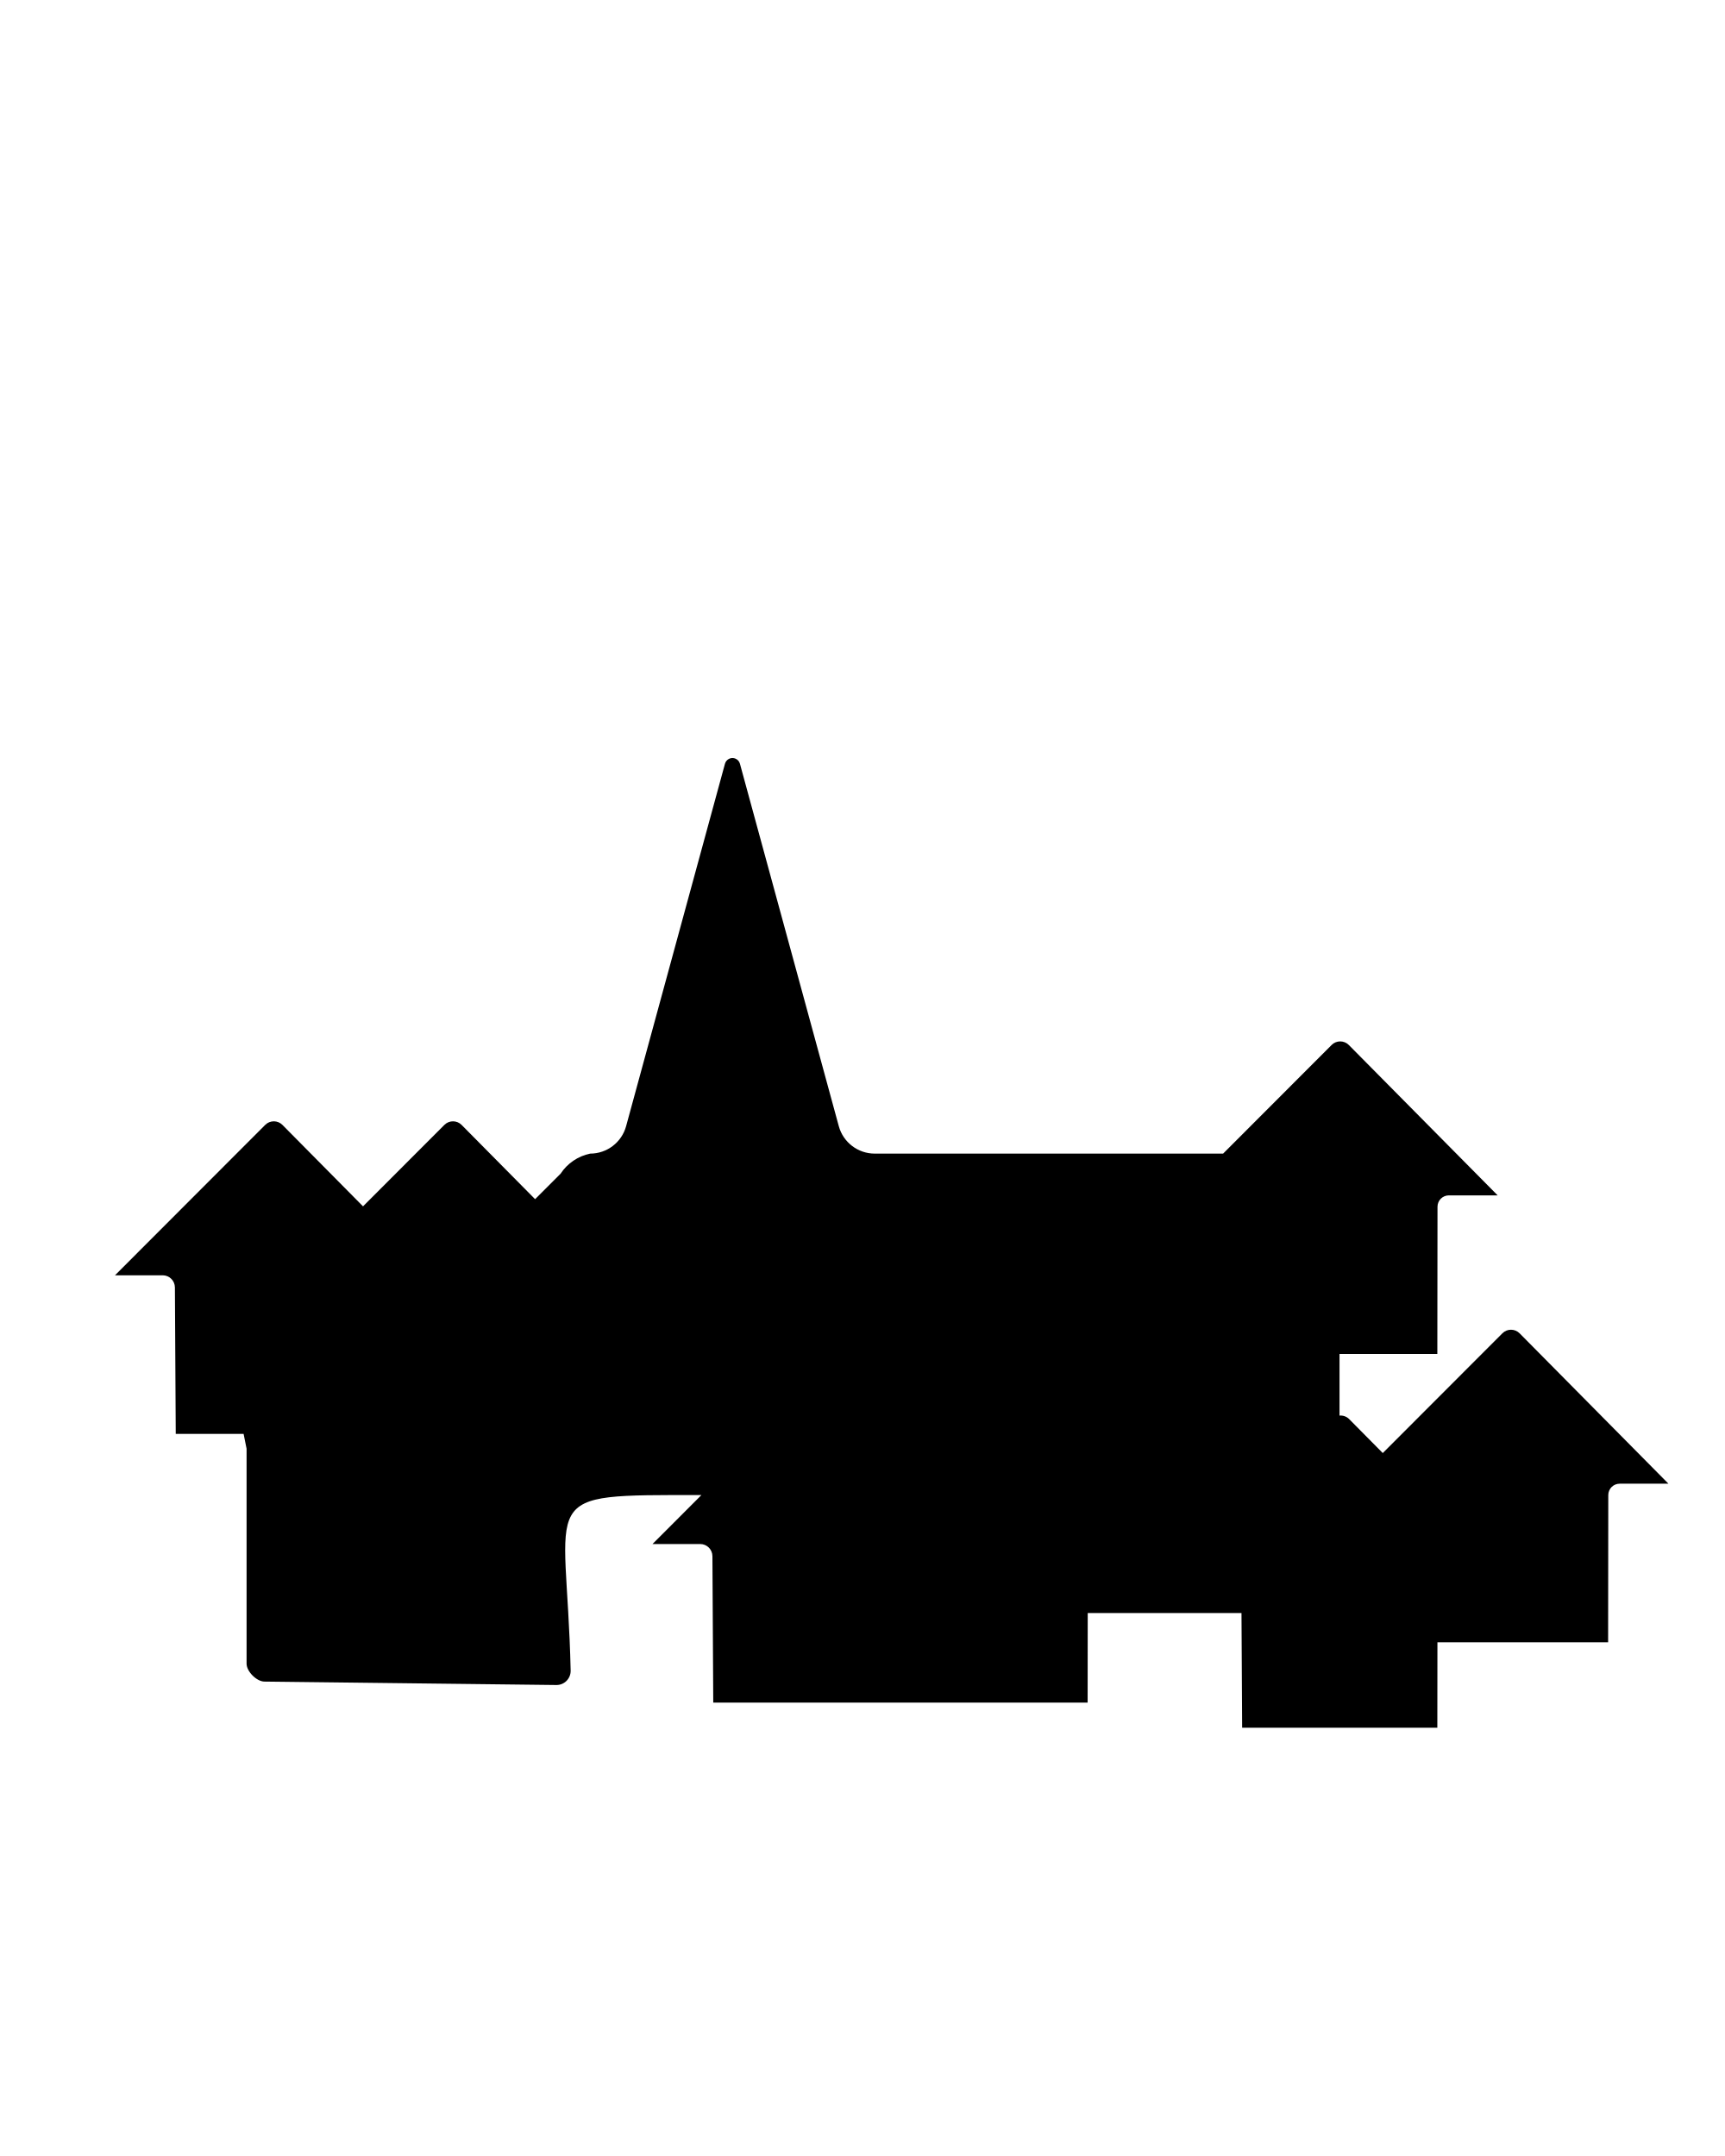
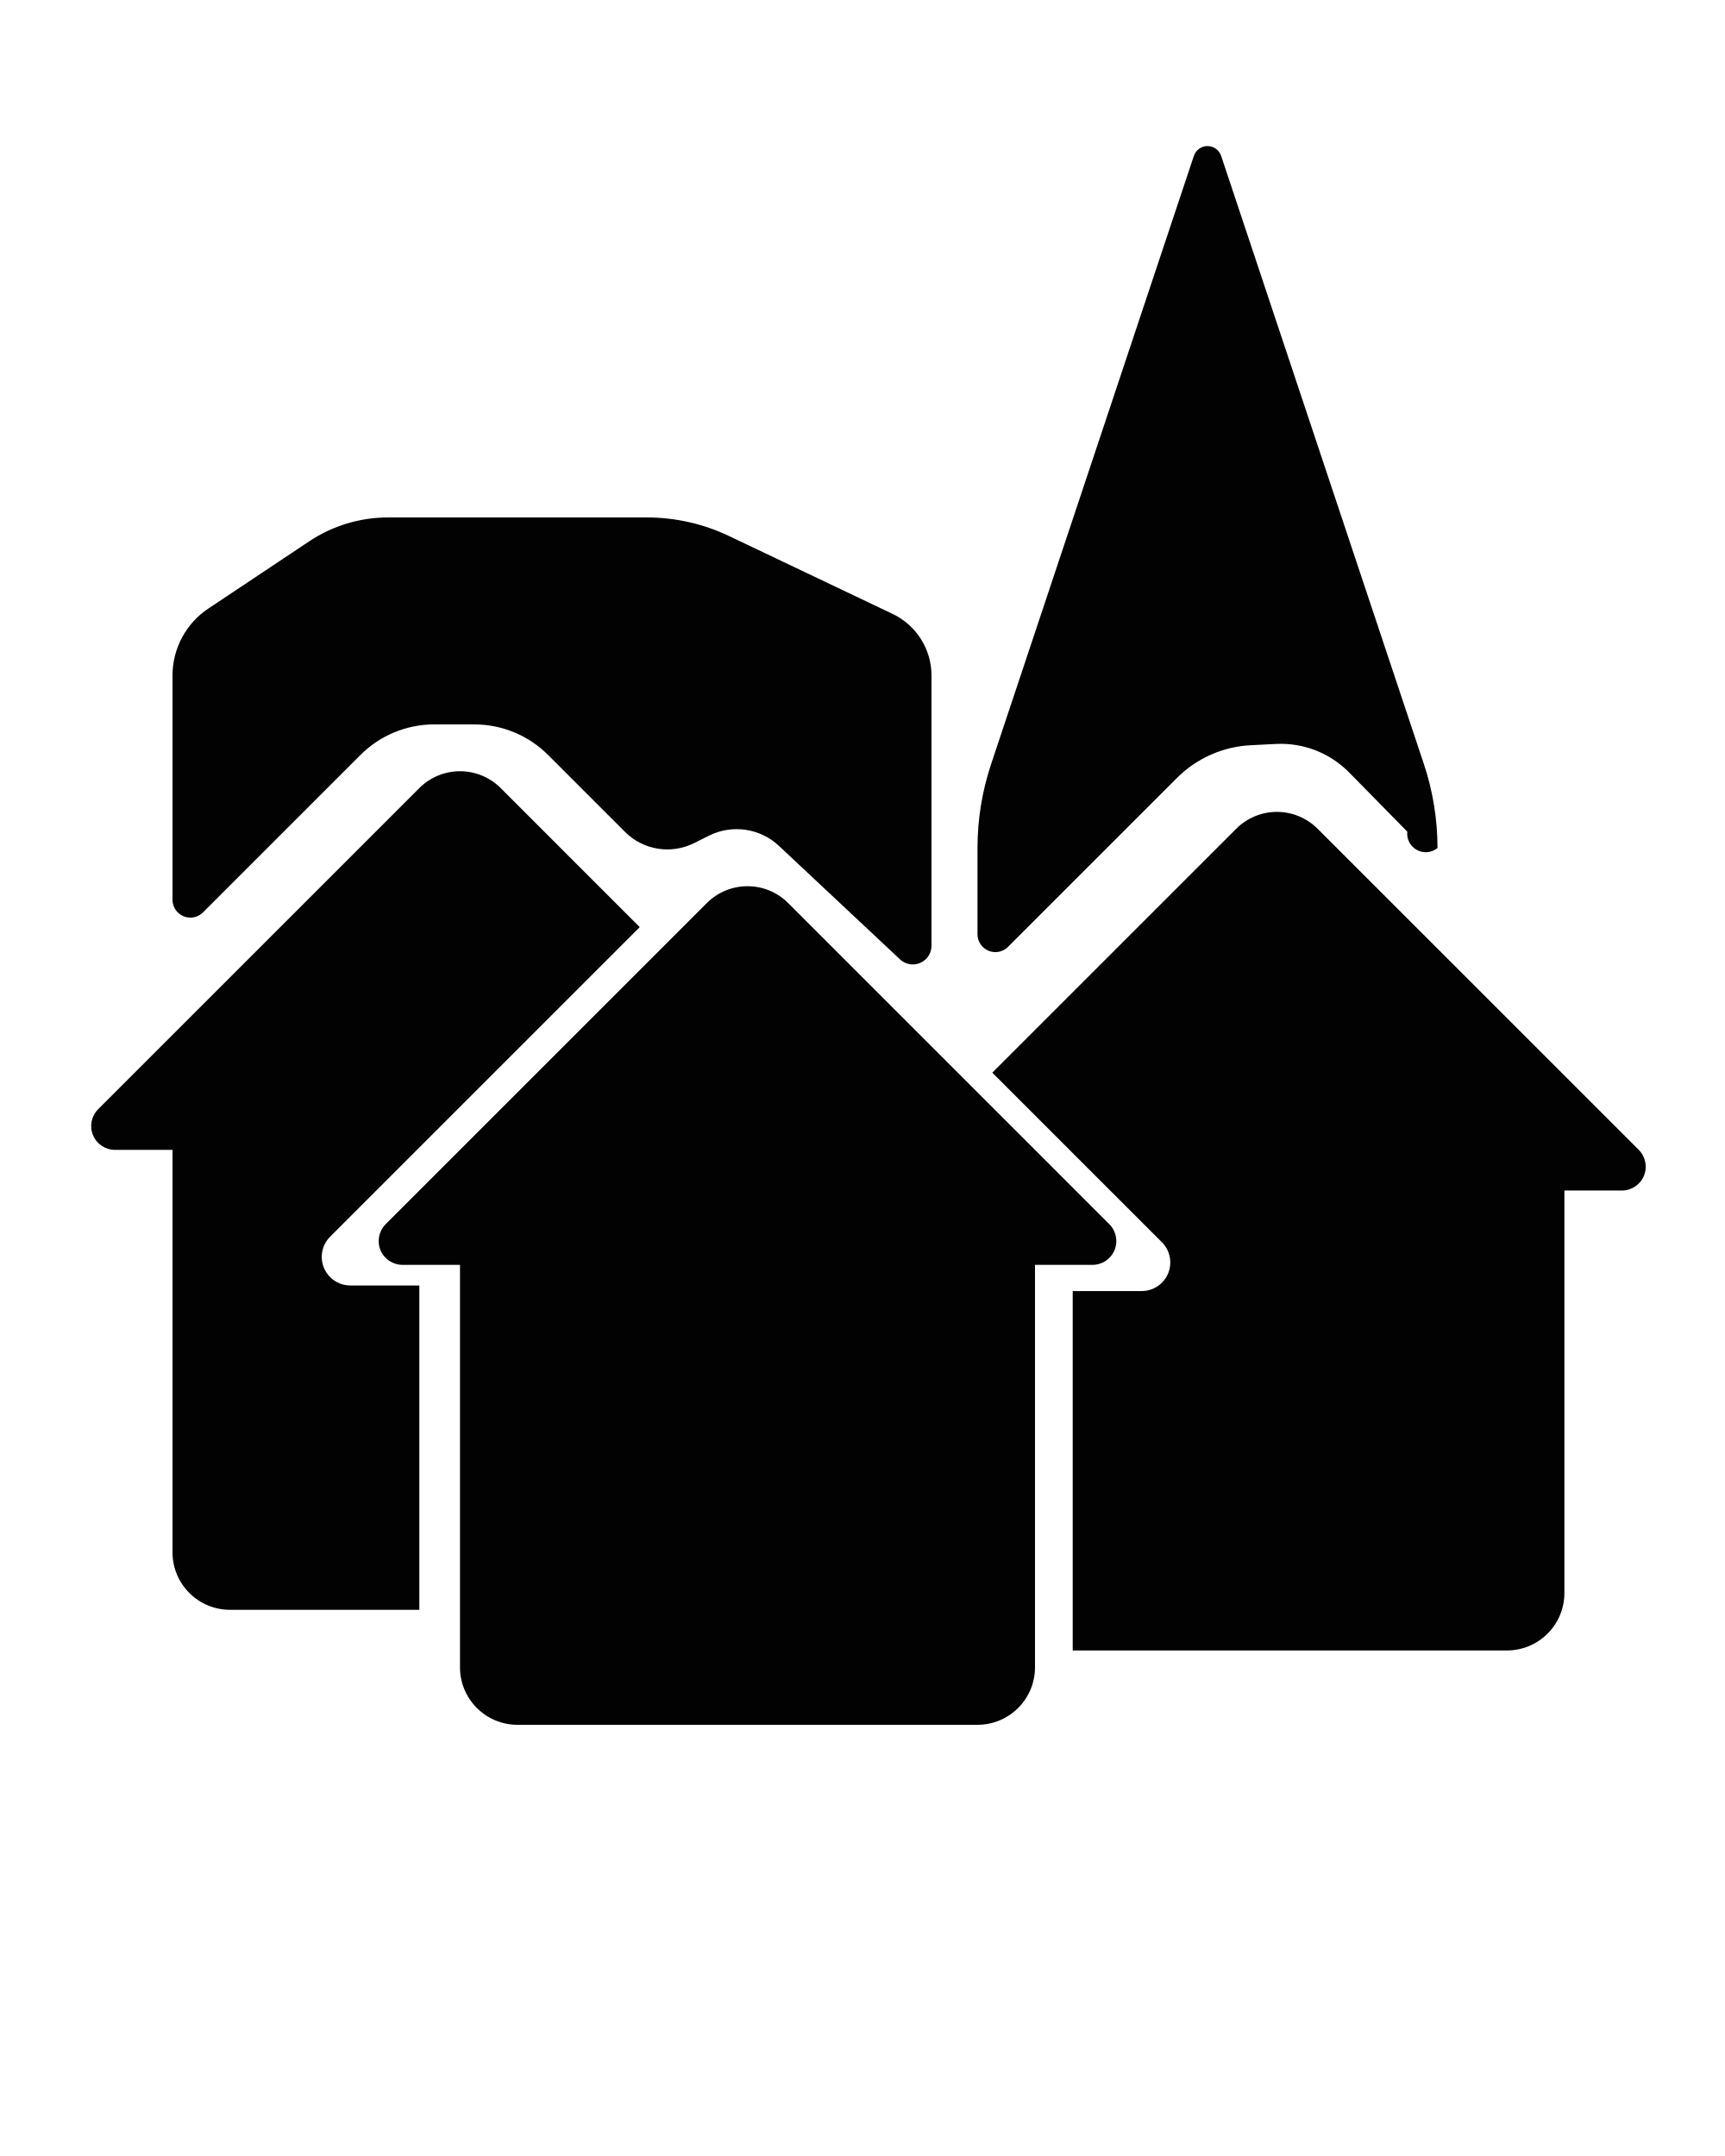
<svg xmlns="http://www.w3.org/2000/svg" width="600" height="750" viewBox="0 0 600 750" version="1.1" id="svg1">
  <defs id="defs1">
    </defs>
  <g id="layer1">
-     <path id="path1" style="fill:#000000;fill-opacity:1;stroke:none;stroke-width:3.116;stroke-linejoin:round;stroke-dasharray:none;stroke-opacity:1" d="m 253.627,263.945 c -0.721,0.335 -1.257,0.971 -1.467,1.738 l -34.383,126.071 c -1.538,5.638 -6.659,9.55 -12.504,9.549 -4.225,0.875 -7.929,3.393 -10.297,6.999 l -8.852,8.852 -25.564,-25.835 c -1.646,-1.662 -4.33,-1.667 -5.983,-0.013 l -28.306,28.342 -28.032,-28.33 c -1.646,-1.662 -4.33,-1.667 -5.983,-0.013 L 40,443.631 h 16.584 c 2.34,-5.1e-4 4.241,1.89 4.254,4.23 l 0.289,50.937 h 23.604 l 1.035,5.152 c 0,74.785 0,25.332 0,74.785 -2.67e-4,2.718 3.514,6.232 6.232,6.232 l 101.575,1.193 c 2.716,-10e-4 4.918,-2.204 4.917,-4.921 -1.384,-62.47 -13.304,-61.158 45.481,-61.158 l -17.01,17.032 h 16.584 c 2.34,-5.1e-4 4.241,1.89 4.254,4.23 l 0.289,50.937 h 62.32 5.578 62.32 l 0.034,-31.16 h 53.481 l 0.225,39.9 h 67.895 l 0.034,-29.724 h 59.372 l 0.055,-51.214 c 0.002,-2.184 1.772,-3.953 3.956,-3.953 h 16.968 l -51.764,-52.312 c -1.646,-1.662 -4.33,-1.667 -5.983,-0.013 L 480.966,505.47 469.159,493.539 c -0.875,-0.809 -2.051,-1.21 -3.238,-1.105 V 470.996 H 499.942 L 500,419.783 c 0.002,-2.184 1.772,-3.953 3.956,-3.953 h 16.968 l -51.764,-52.309 c -1.645,-1.663 -4.329,-1.67 -5.983,-0.016 l -37.748,37.797 H 304.254 c -5.843,-6.5e-4 -10.963,-3.912 -12.501,-9.549 L 257.37,265.682 c -0.44,-1.614 -2.226,-2.443 -3.743,-1.738 z" />
+     <path style="opacity:0.99;fill:#000000;stroke:none;stroke-width:5;stroke-linecap:round;stroke-linejoin:round;stroke-dasharray:none" d="M 160,580 V 440 h -20 a 8.284,8.284 0 0 1 -5.858,-14.142 L 245.858,314.142 a 20,20 0 0 1 28.284,0 L 385.858,425.858 A 8.284,8.284 0 0 1 380,440 h -20 v 140 a 20,20 0 0 1 -20,20 H 180 a 20,20 0 0 1 -20,-20 z" id="path1-9-6" />
+     <path id="path1-9-6-3" style="opacity:0.99;fill:#000000;stroke:none;stroke-width:5;stroke-linecap:round;stroke-linejoin:round;stroke-dasharray:none" d="M 444.143,282.428 A 20,20 0 0 0 430,288.285 l -84.857,84.857 59,59 a 9.941,9.941 0 0 1 -7.029,16.971 h -24 v 125.029 h 151.029 a 20,20 0 0 0 20,-20 v -140 h 20 A 8.284,8.284 0 0 0 570,400 L 458.285,288.285 a 20,20 0 0 0 -14.143,-5.857 z" />
+     <path id="path1-9-6-2" style="opacity:0.99;fill:#000000;stroke:none;stroke-width:5;stroke-linecap:round;stroke-linejoin:round;stroke-dasharray:none" d="m 160,268.285 a 20,20 0 0 0 -14.143,5.857 L 34.143,385.857 A 8.284,8.284 0 0 0 40,400 h 20 v 140 a 20,20 0 0 0 20,20 h 65.859 V 447.174 h -24 a 9.941,9.941 0 0 1 -7.029,-16.971 l 107.686,-107.686 -48.373,-48.375 A 20,20 0 0 0 160,268.285 Z" />
+     <path style="opacity:0.99;fill:#000000;stroke:none;stroke-width:5;stroke-linecap:round;stroke-linejoin:round;stroke-dasharray:none" d="m 340,325 v -30 a 92.434,92.434 99.217 0 1 4.743,-29.23 L 415.257,54.23 a 5,5 0 0 1 9.487,0 L 495.257,265.77 A 92.434,92.434 80.783 0 1 500,295 6.459,6.459 28.477 0 1 489.489,289.298 l -20.194,-20.56 a 33.367,33.367 21.309 0 0 -25.492,-9.943 l -8.823,0.447 A 38.972,38.972 156.051 0 0 409.393,270.607 l -58.787,58.787 A 6.213,6.213 22.5 0 1 340,325 Z" id="path1" />
+     <path style="opacity:0.99;fill:#000000;stroke:none;stroke-width:5;stroke-linecap:round;stroke-linejoin:round;stroke-dasharray:none" d="m 60,313 0,-78 a 28.028,28.028 118.155 0 1 12.481,-23.32 l 35.038,-23.359 A 49.542,49.542 163.155 0 1 135,180 h 90 a 66.389,66.389 12.732 0 1 28.543,6.449 l 56.914,27.102 A 23.757,23.757 57.732 0 1 324,235 v 94 a 6.498,6.498 156.576 0 1 -10.943,4.741 l -42.114,-39.482 a 21.535,21.535 8.294 0 0 -24.359,-3.551 l -5.167,2.584 A 20.811,20.811 9.217 0 1 217.393,289.393 L 190.607,262.607 A 36.213,36.213 22.5 0 0 165,252 l -14,0 a 36.213,36.213 157.5 0 0 -25.607,10.607 L 70.607,317.393 A 6.213,6.213 22.5 0 1 60,313 Z" id="path2" />
  </g>
</svg>
